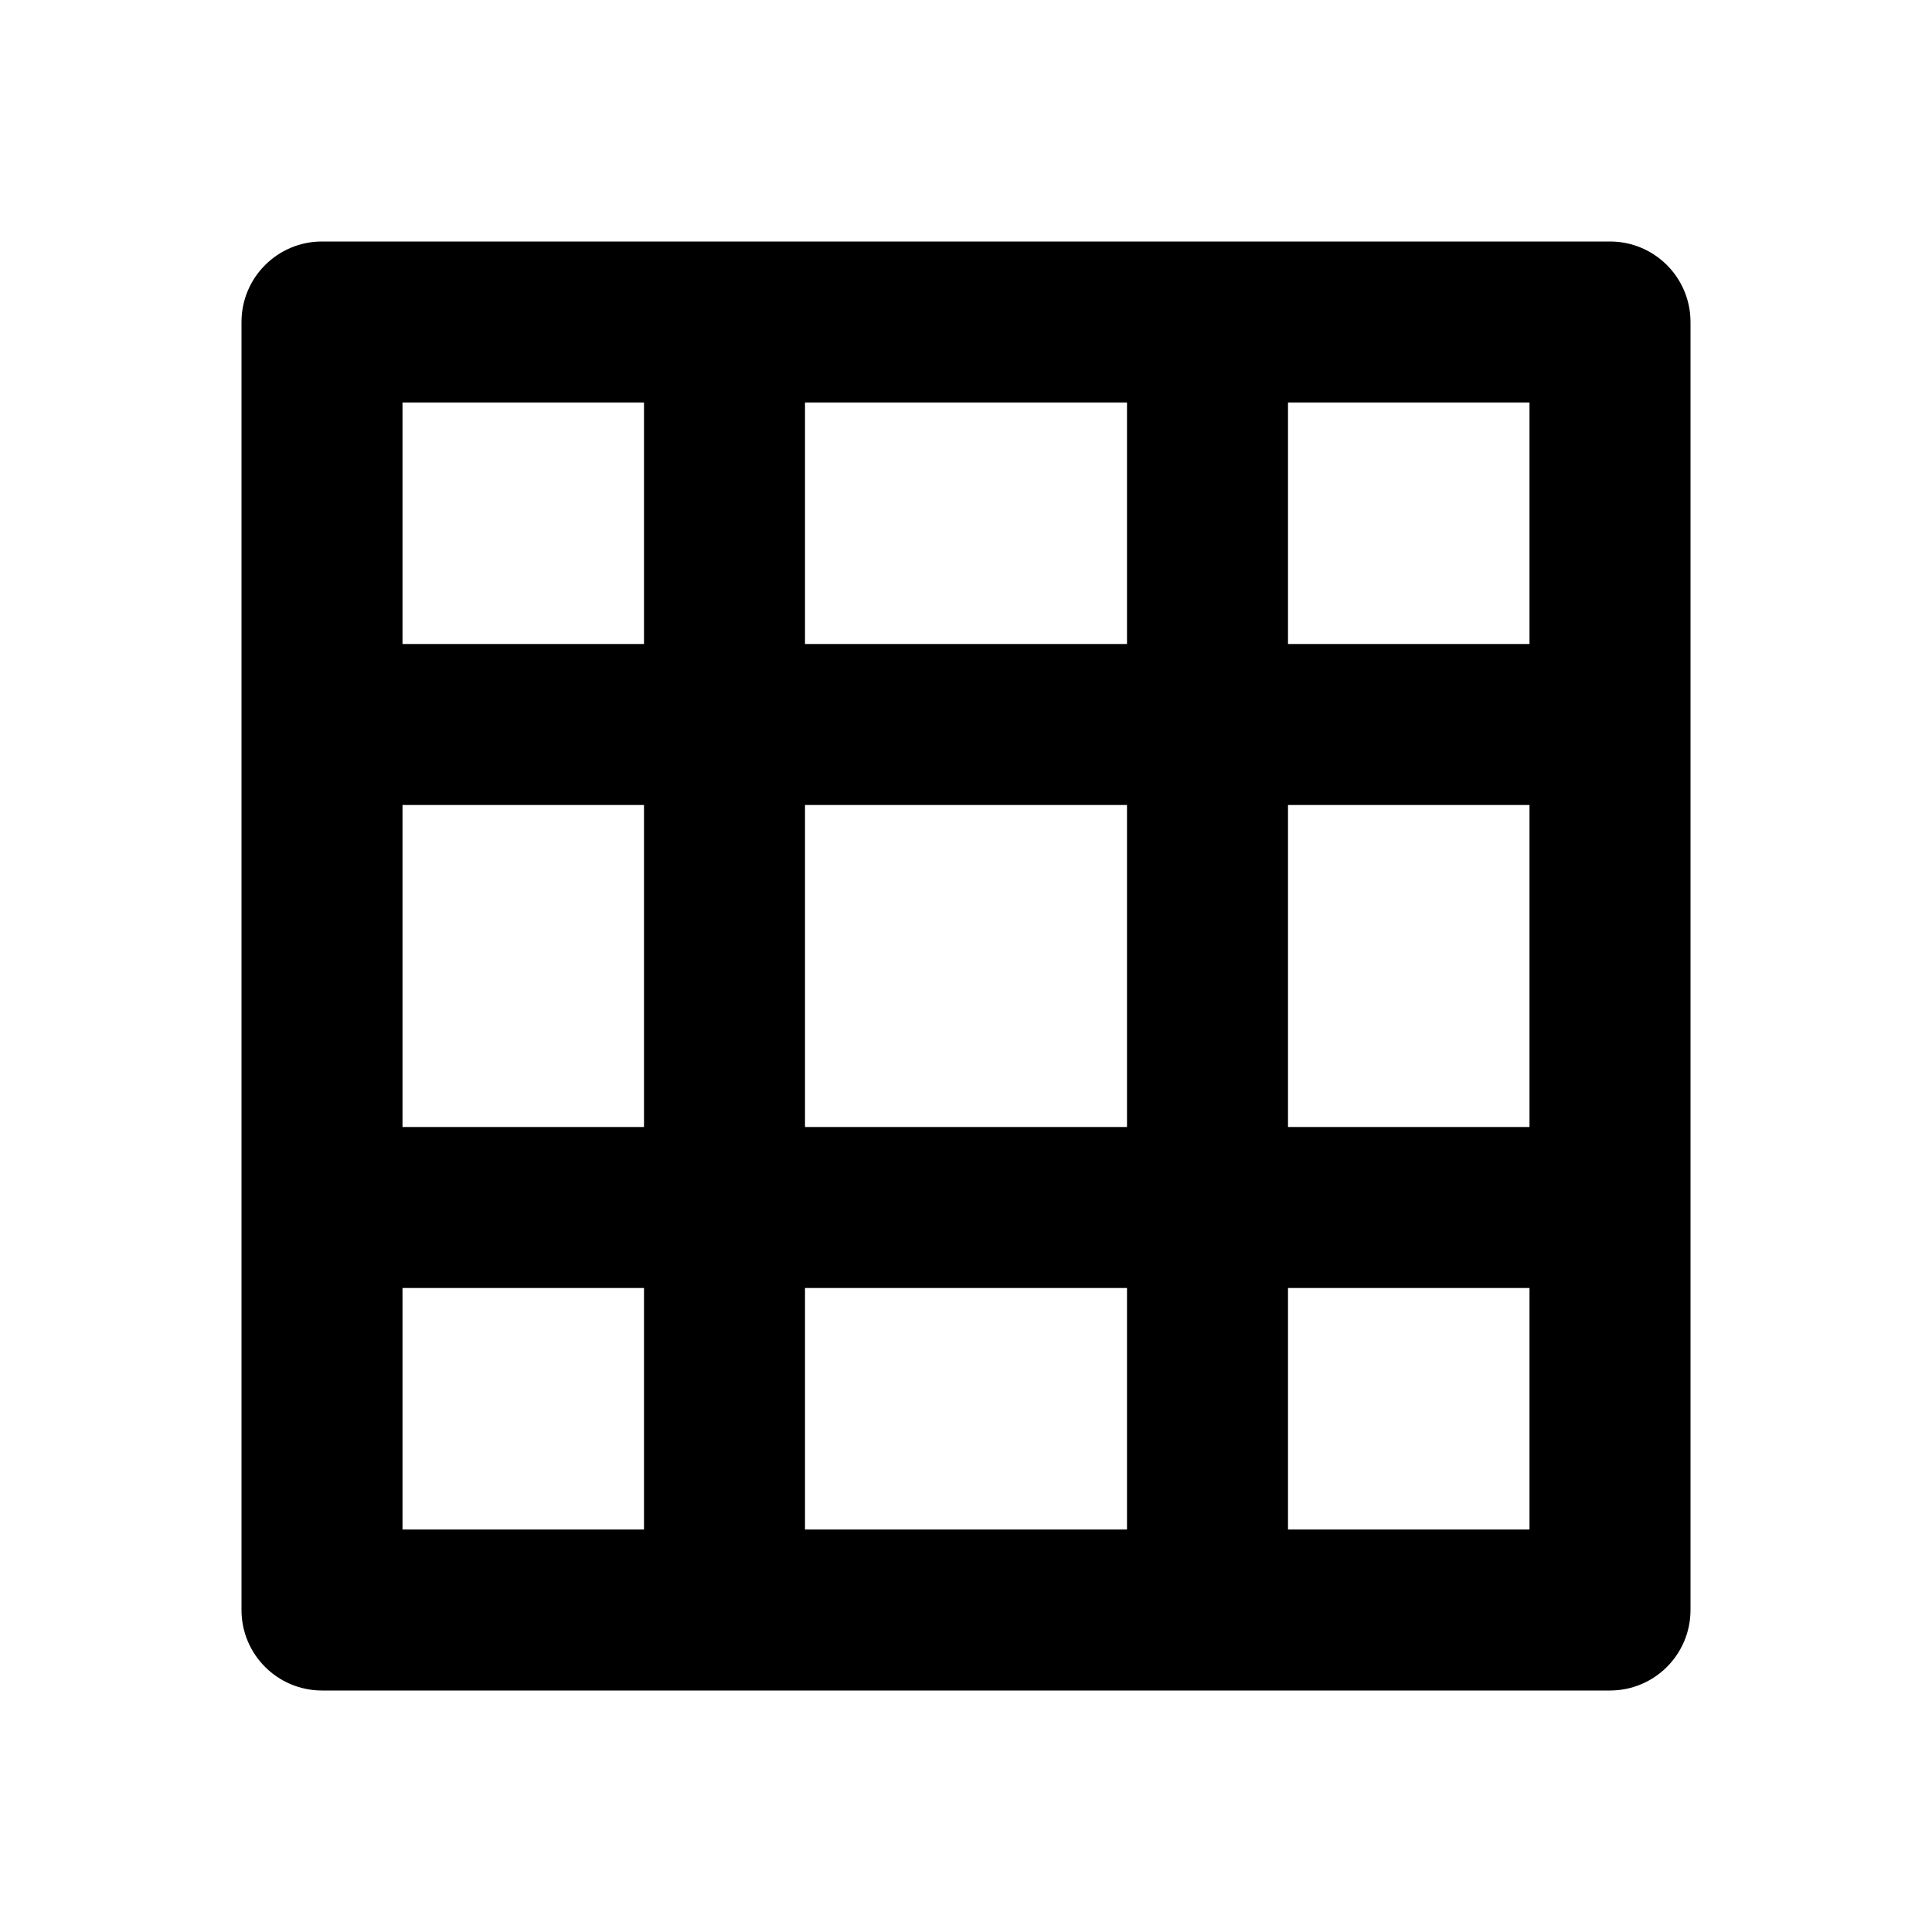
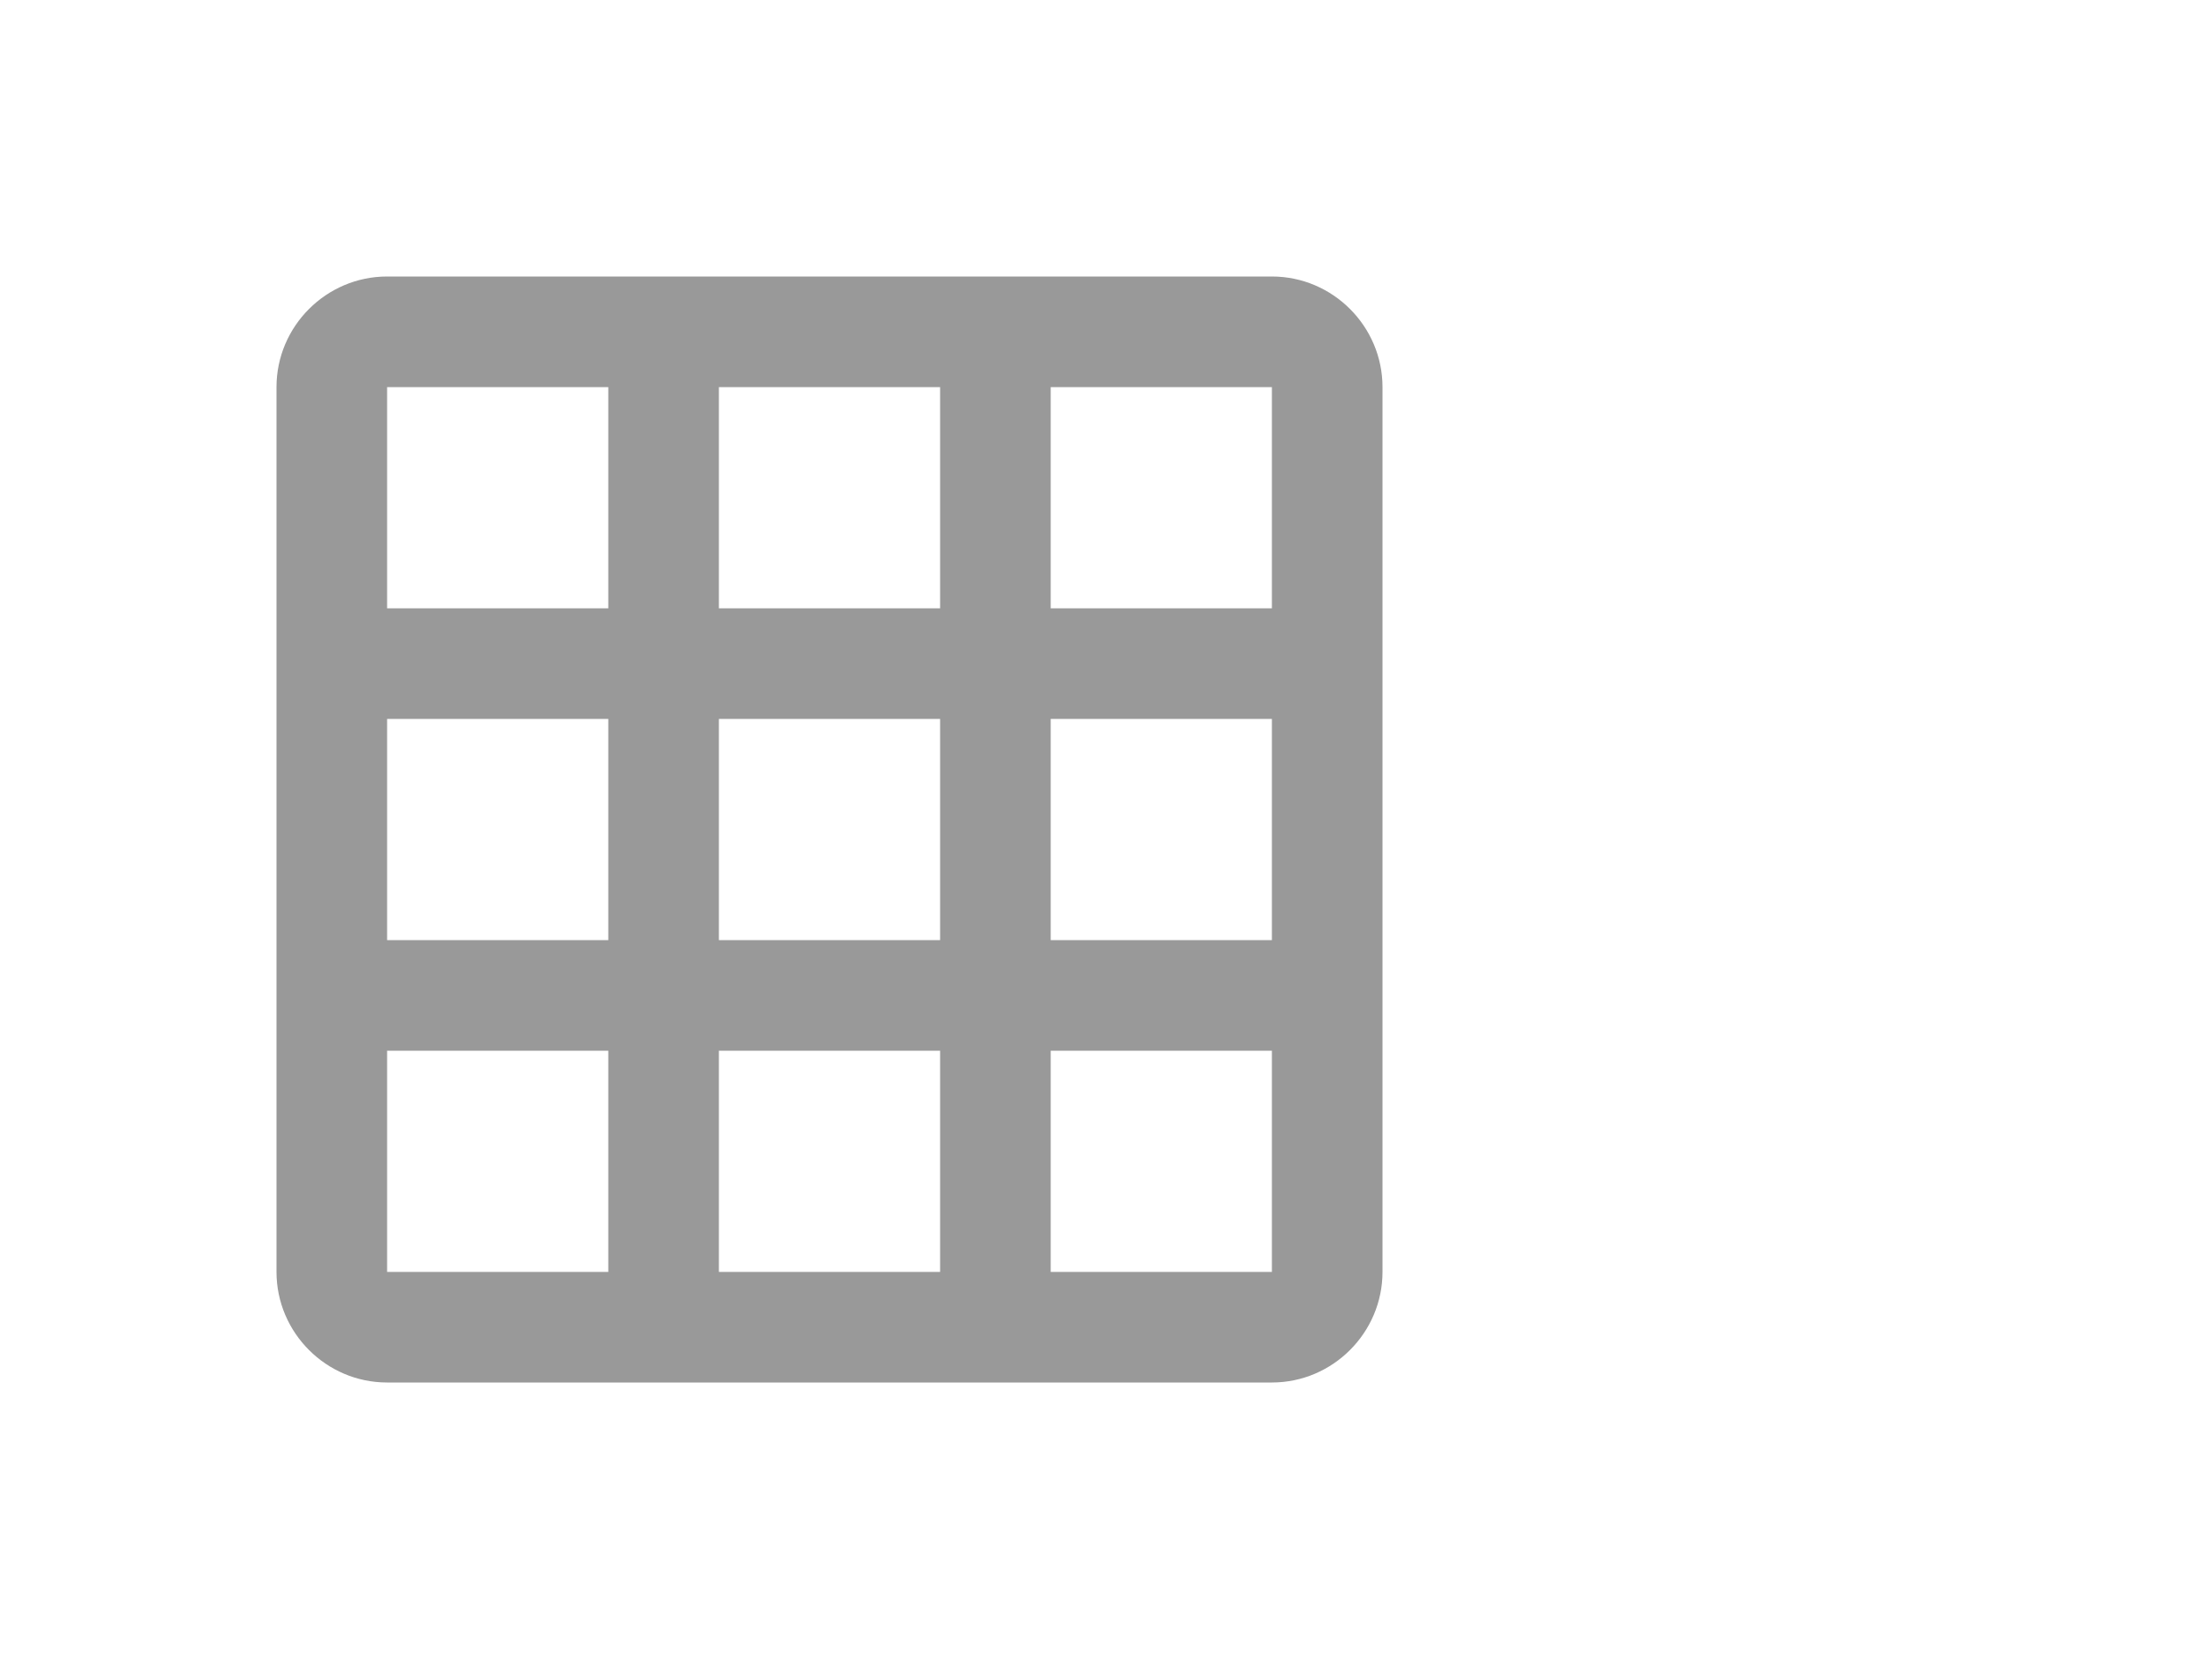
- <svg xmlns="http://www.w3.org/2000/svg" viewBox="0 0 24 24" width="24" height="24">
-   <path fill="none" d="M0 0h24v24H0z" />
-   <path d="M14 10h-4v4h4v-4zm2 0v4h3v-4h-3zm-2 9v-3h-4v3h4zm2 0h3v-3h-3v3zM14 5h-4v3h4V5zm2 0v3h3V5h-3zm-8 5H5v4h3v-4zm0 9v-3H5v3h3zM8 5H5v3h3V5zM4 3h16a1 1 0 0 1 1 1v16a1 1 0 0 1-1 1H4a1 1 0 0 1-1-1V4a1 1 0 0 1 1-1z" fill="#000" />
+ <svg xmlns="http://www.w3.org/2000/svg" width="24" height="18" viewBox="-401 -3179 24 18">
+   <g fill="none">
+     <path fill="#999" d="M-387.2-3176h-9.6c-.66 0-1.2.54-1.2 1.2v9.6c0 .66.54 1.2 1.2 1.2h9.6c.66 0 1.2-.54 1.2-1.2v-9.6c0-.66-.54-1.2-1.2-1.2Zm-7.2 10.8h-2.4v-2.4h2.4v2.4Zm0-3.6h-2.4v-2.4h2.4v2.4Zm0-3.6h-2.4v-2.4h2.4v2.4Zm3.6 7.2h-2.4v-2.4h2.4v2.4Zm0-3.6h-2.4v-2.4h2.4v2.4Zm0-3.6h-2.4v-2.4h2.4v2.4Zm3.6 7.2h-2.4v-2.4h2.4v2.4Zm0-3.6h-2.4v-2.4h2.4v2.4Zm0-3.6h-2.4v-2.4h2.4v2.4Z" />
+   </g>
</svg>
